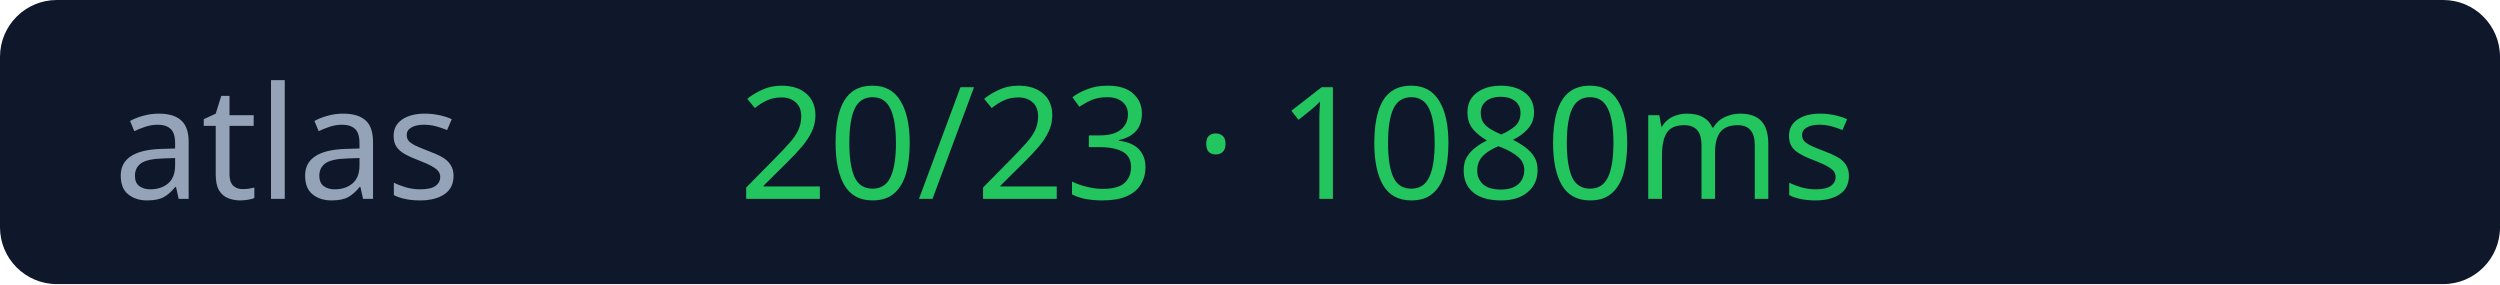
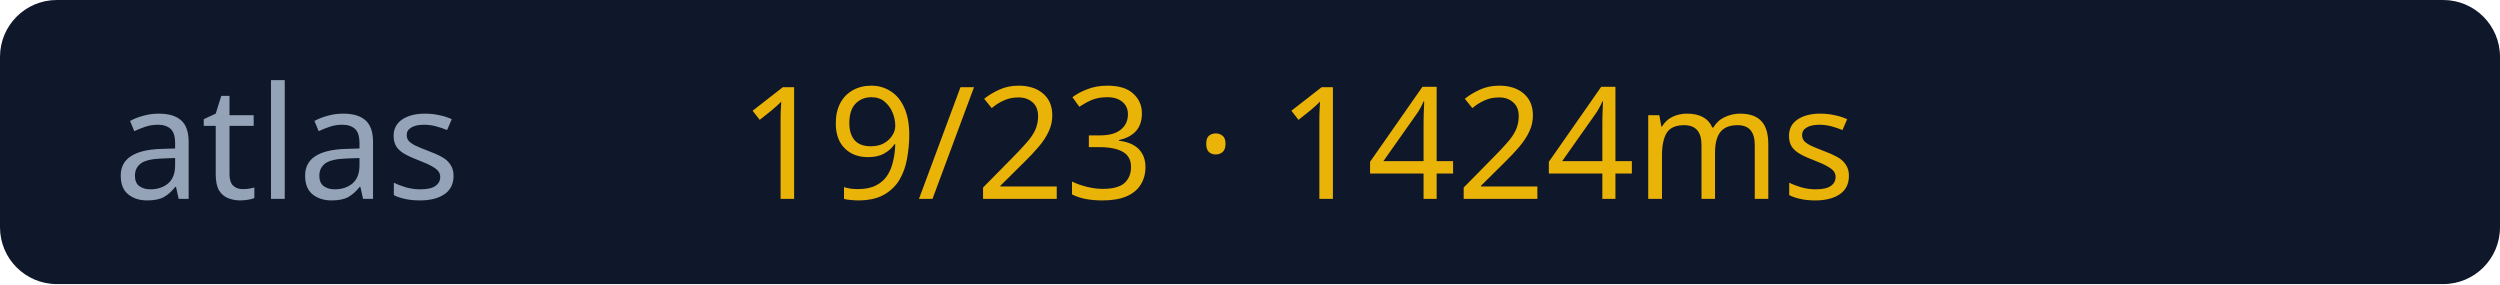
<svg xmlns="http://www.w3.org/2000/svg" width="176" height="20">
  <rect width="176" height="20" rx="4" fill="#0f172a" />
  <text x="8" y="14" fill="#94a3b8" font-size="11" font-family="Verdana">atlas</text>
-   <text x="52" y="14" fill="#22c55e" font-size="11" font-family="Verdana">20/23 · 1080ms</text>
+   <text x="52" y="14" fill="#eab308" font-size="11" font-family="Verdana">19/23 · 1424ms</text>
</svg>
